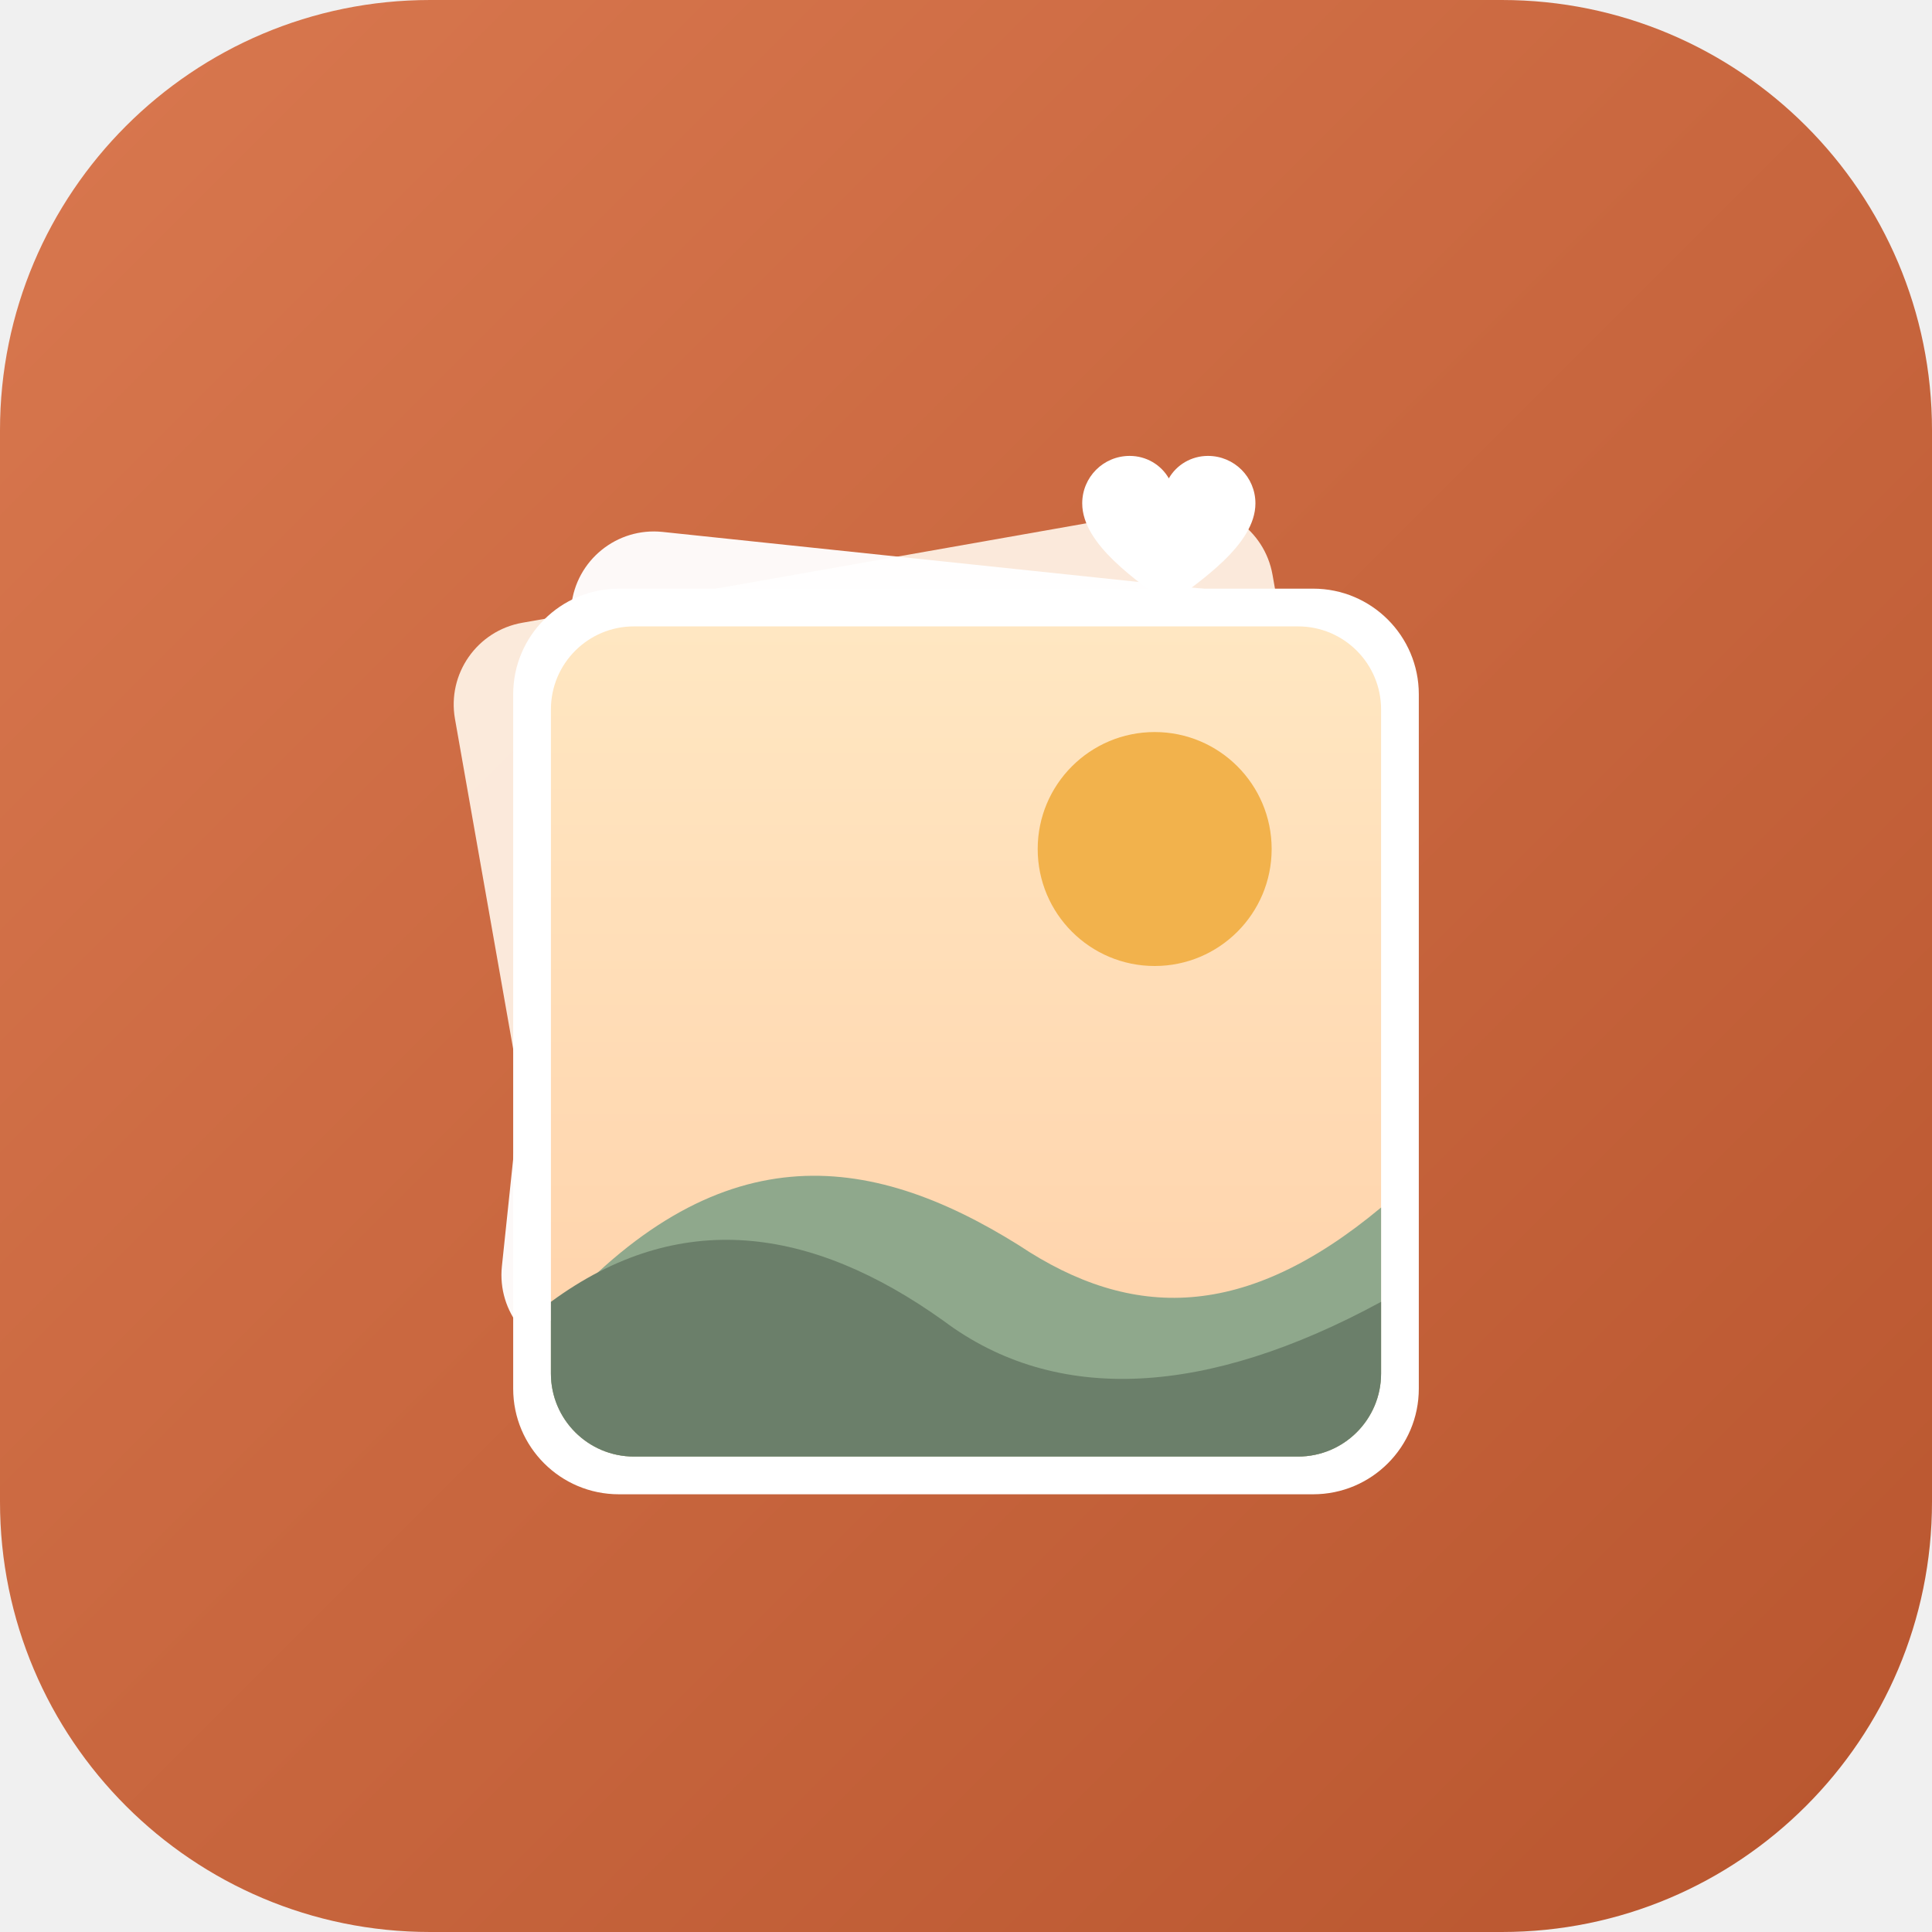
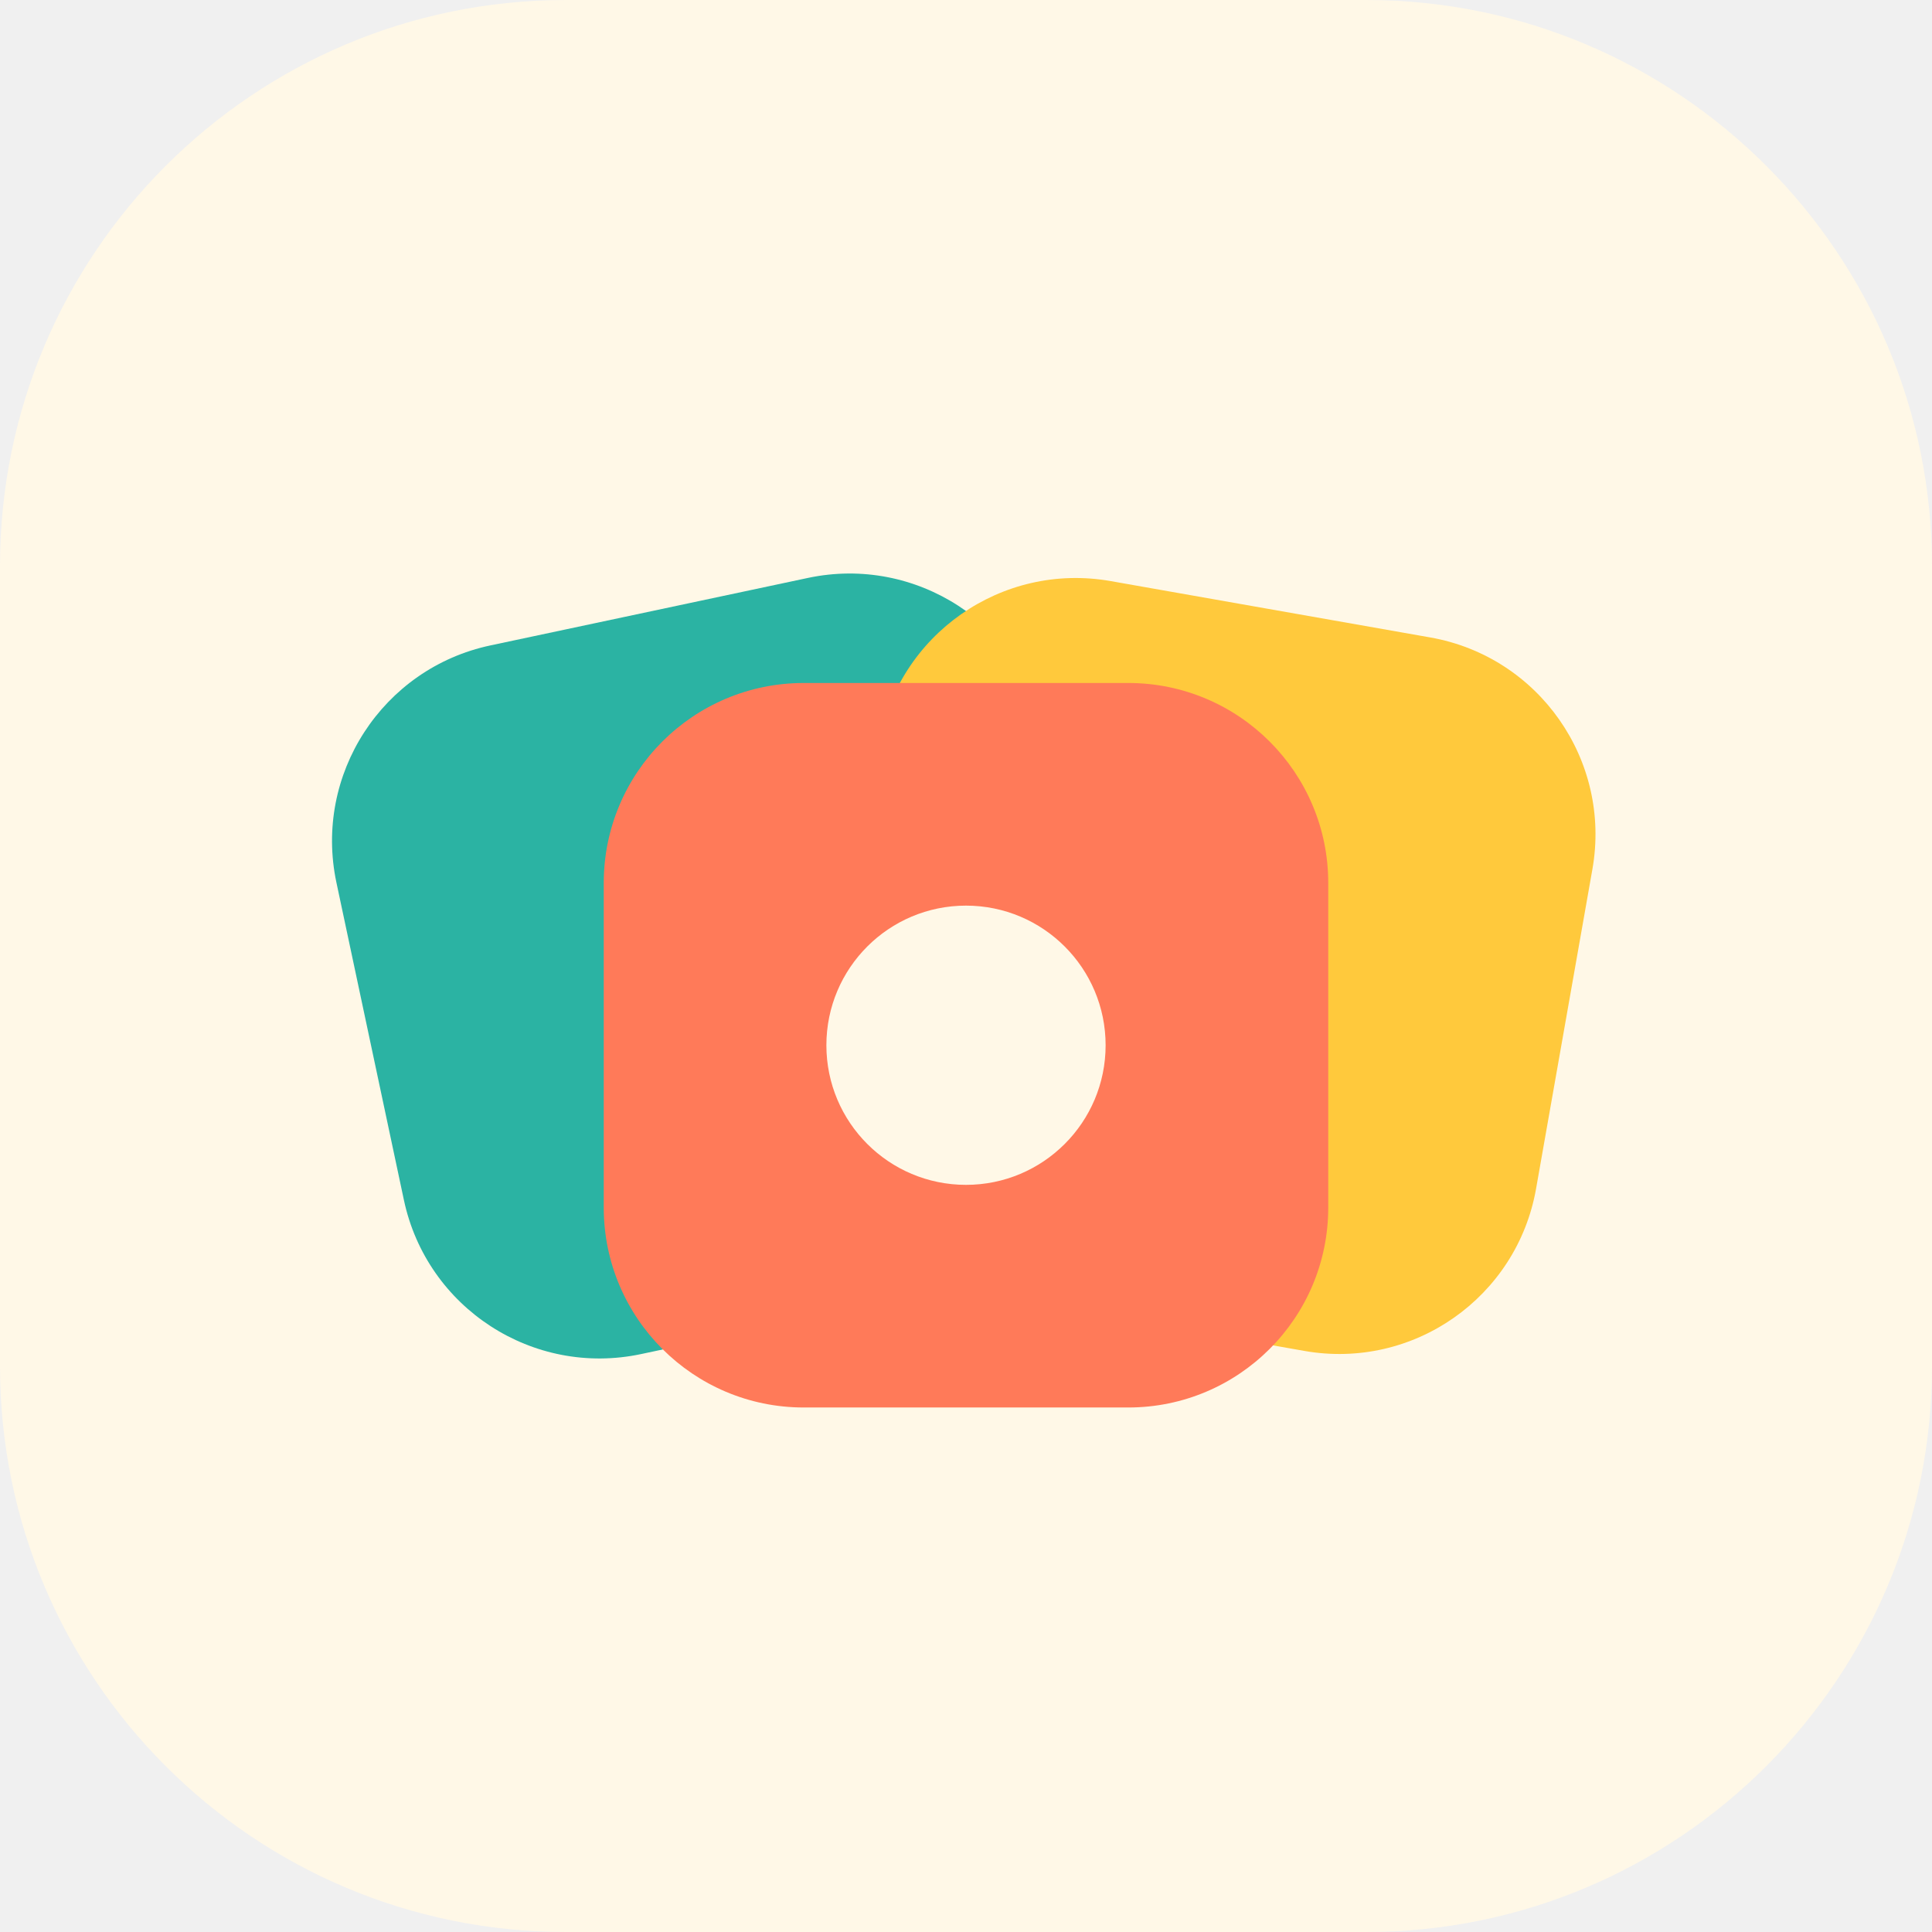
<svg xmlns="http://www.w3.org/2000/svg" viewBox="0 0 1024 1024" width="1024" height="1024">
-   <defs>
-     <linearGradient id="bg" x1="0" y1="0" x2="1" y2="1">
-       <stop offset="0" stop-color="#D9784F" />
-       <stop offset="1" stop-color="#B8552E" />
-     </linearGradient>
-     <linearGradient id="sky" x1="0" y1="0" x2="0" y2="1">
-       <stop offset="0" stop-color="#FFE7C2" />
-       <stop offset="1" stop-color="#FFD0A8" />
-     </linearGradient>
-     <clipPath id="photo">
-       <rect x="292" y="332" width="440" height="440" rx="44" />
-     </clipPath>
-   </defs>
  <g id="background">
-     <rect width="1024" height="1024" rx="228" fill="url(#bg)" />
+     <rect width="1024" height="1024" rx="300" fill="#FFF8E7" />
  </g>
  <g id="foreground">
-     <g transform="rotate(-10 512 512)">
-       <rect x="268" y="292" width="440" height="440" rx="44" fill="#FFF4E8" opacity="0.92" />
+     <g transform="rotate(-12 384 512)">
+       <rect x="192" y="320" width="384" height="384" rx="106" fill="#2BB3A3" />
    </g>
-     <g transform="rotate(6 512 512)">
-       <rect x="284" y="300" width="440" height="440" rx="44" fill="#FFFFFF" opacity="0.96" />
+     <g transform="rotate(10 640 512)">
+       <rect x="448" y="320" width="384" height="384" rx="106" fill="#FFC93C" />
    </g>
-     <rect x="272" y="312" width="480" height="480" rx="56" fill="#FFFFFF" />
-     <g clip-path="url(#photo)">
-       <rect x="292" y="332" width="440" height="440" fill="url(#sky)" />
-       <circle cx="612" cy="450" r="62" fill="#F2B24C" />
-       <path d="M292 700 C 380 600, 460 610, 540 660 C 600 700, 660 700, 732 640 L 732 772 L 292 772 Z" fill="#8FA88C" />
-       <path d="M292 772 L 292 690 C 360 640, 430 650, 500 700 C 560 745, 640 740, 732 690 L 732 772 Z" fill="#6B7F6A" />
-     </g>
-     <path transform="translate(560 226) scale(3.4)" fill="#FFFFFF" d="M23.6 4.6c-2.6 0-4.9 1.4-6.1 3.5C16.3 6 14 4.6 11.4 4.6 7.3 4.6 4 7.9 4 12c0 6.5 8.8 12.2 13.5 15.8C22.2 24.2 31 18.5 31 12c0-4.1-3.3-7.4-7.4-7.4z" />
+     <rect x="320" y="362" width="384" height="384" rx="106" fill="#FF7A59" />
+     <circle cx="512" cy="554" r="74" fill="#FFF8E7" />
  </g>
</svg>
